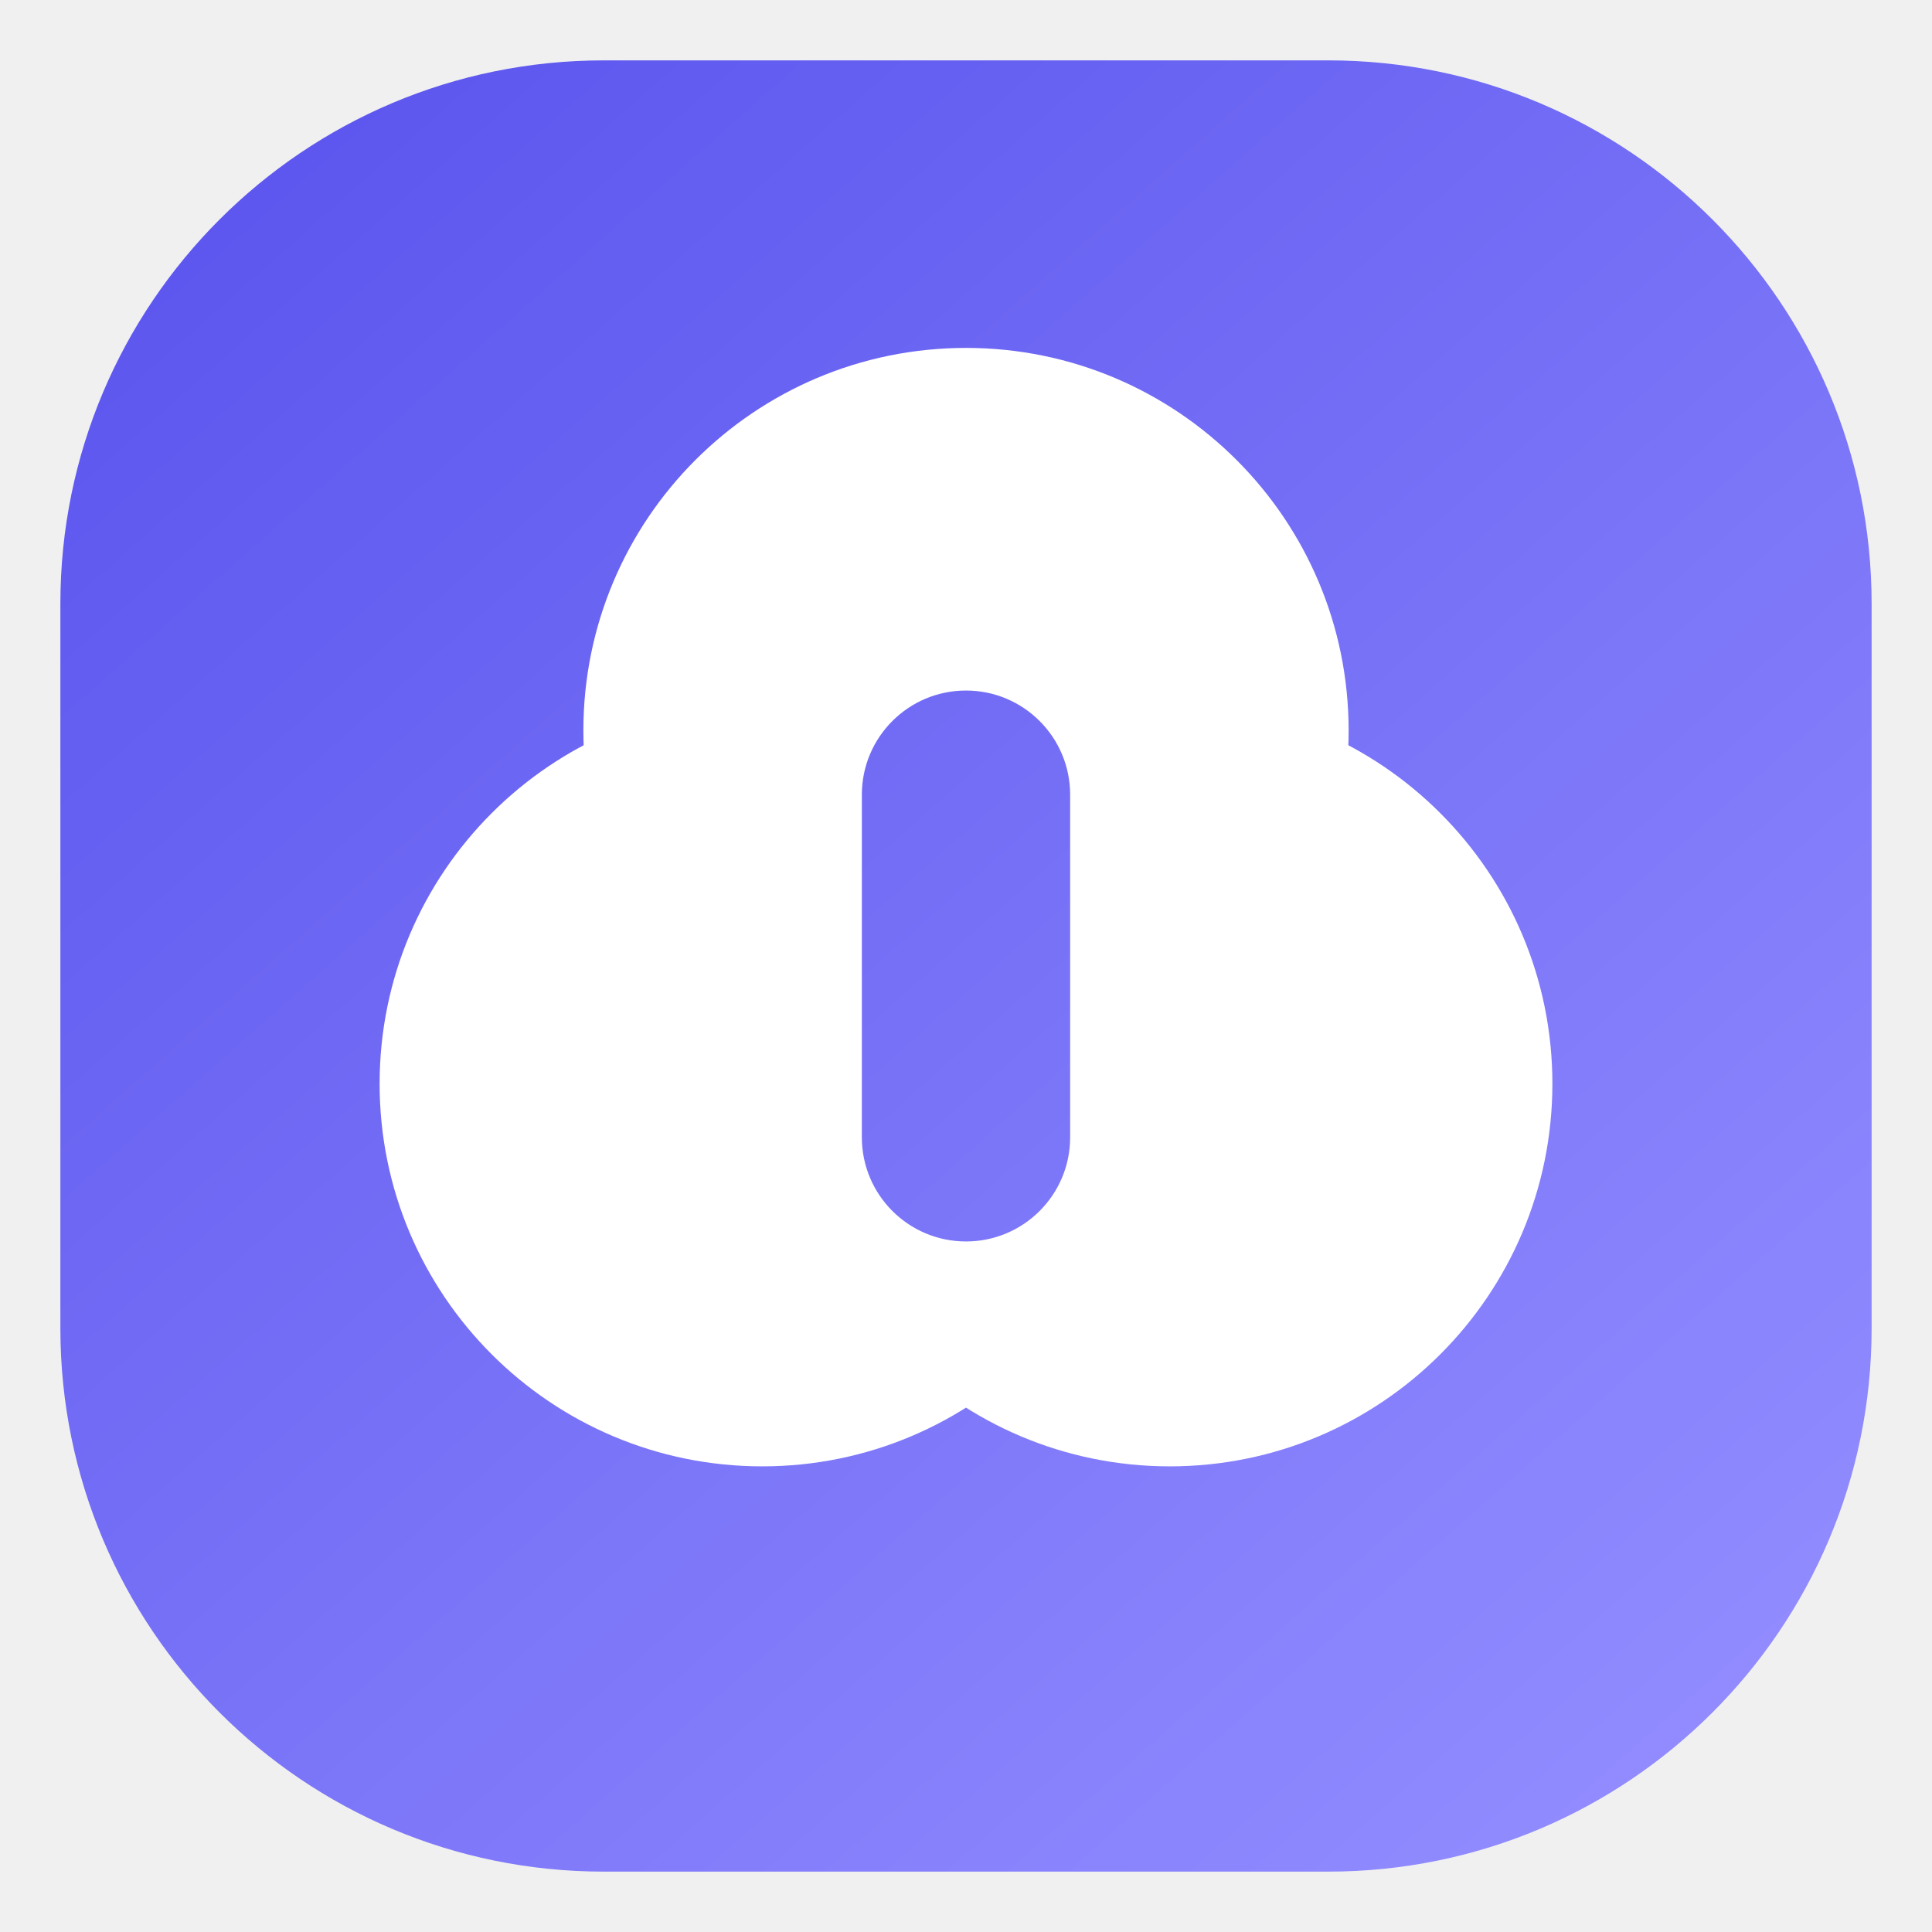
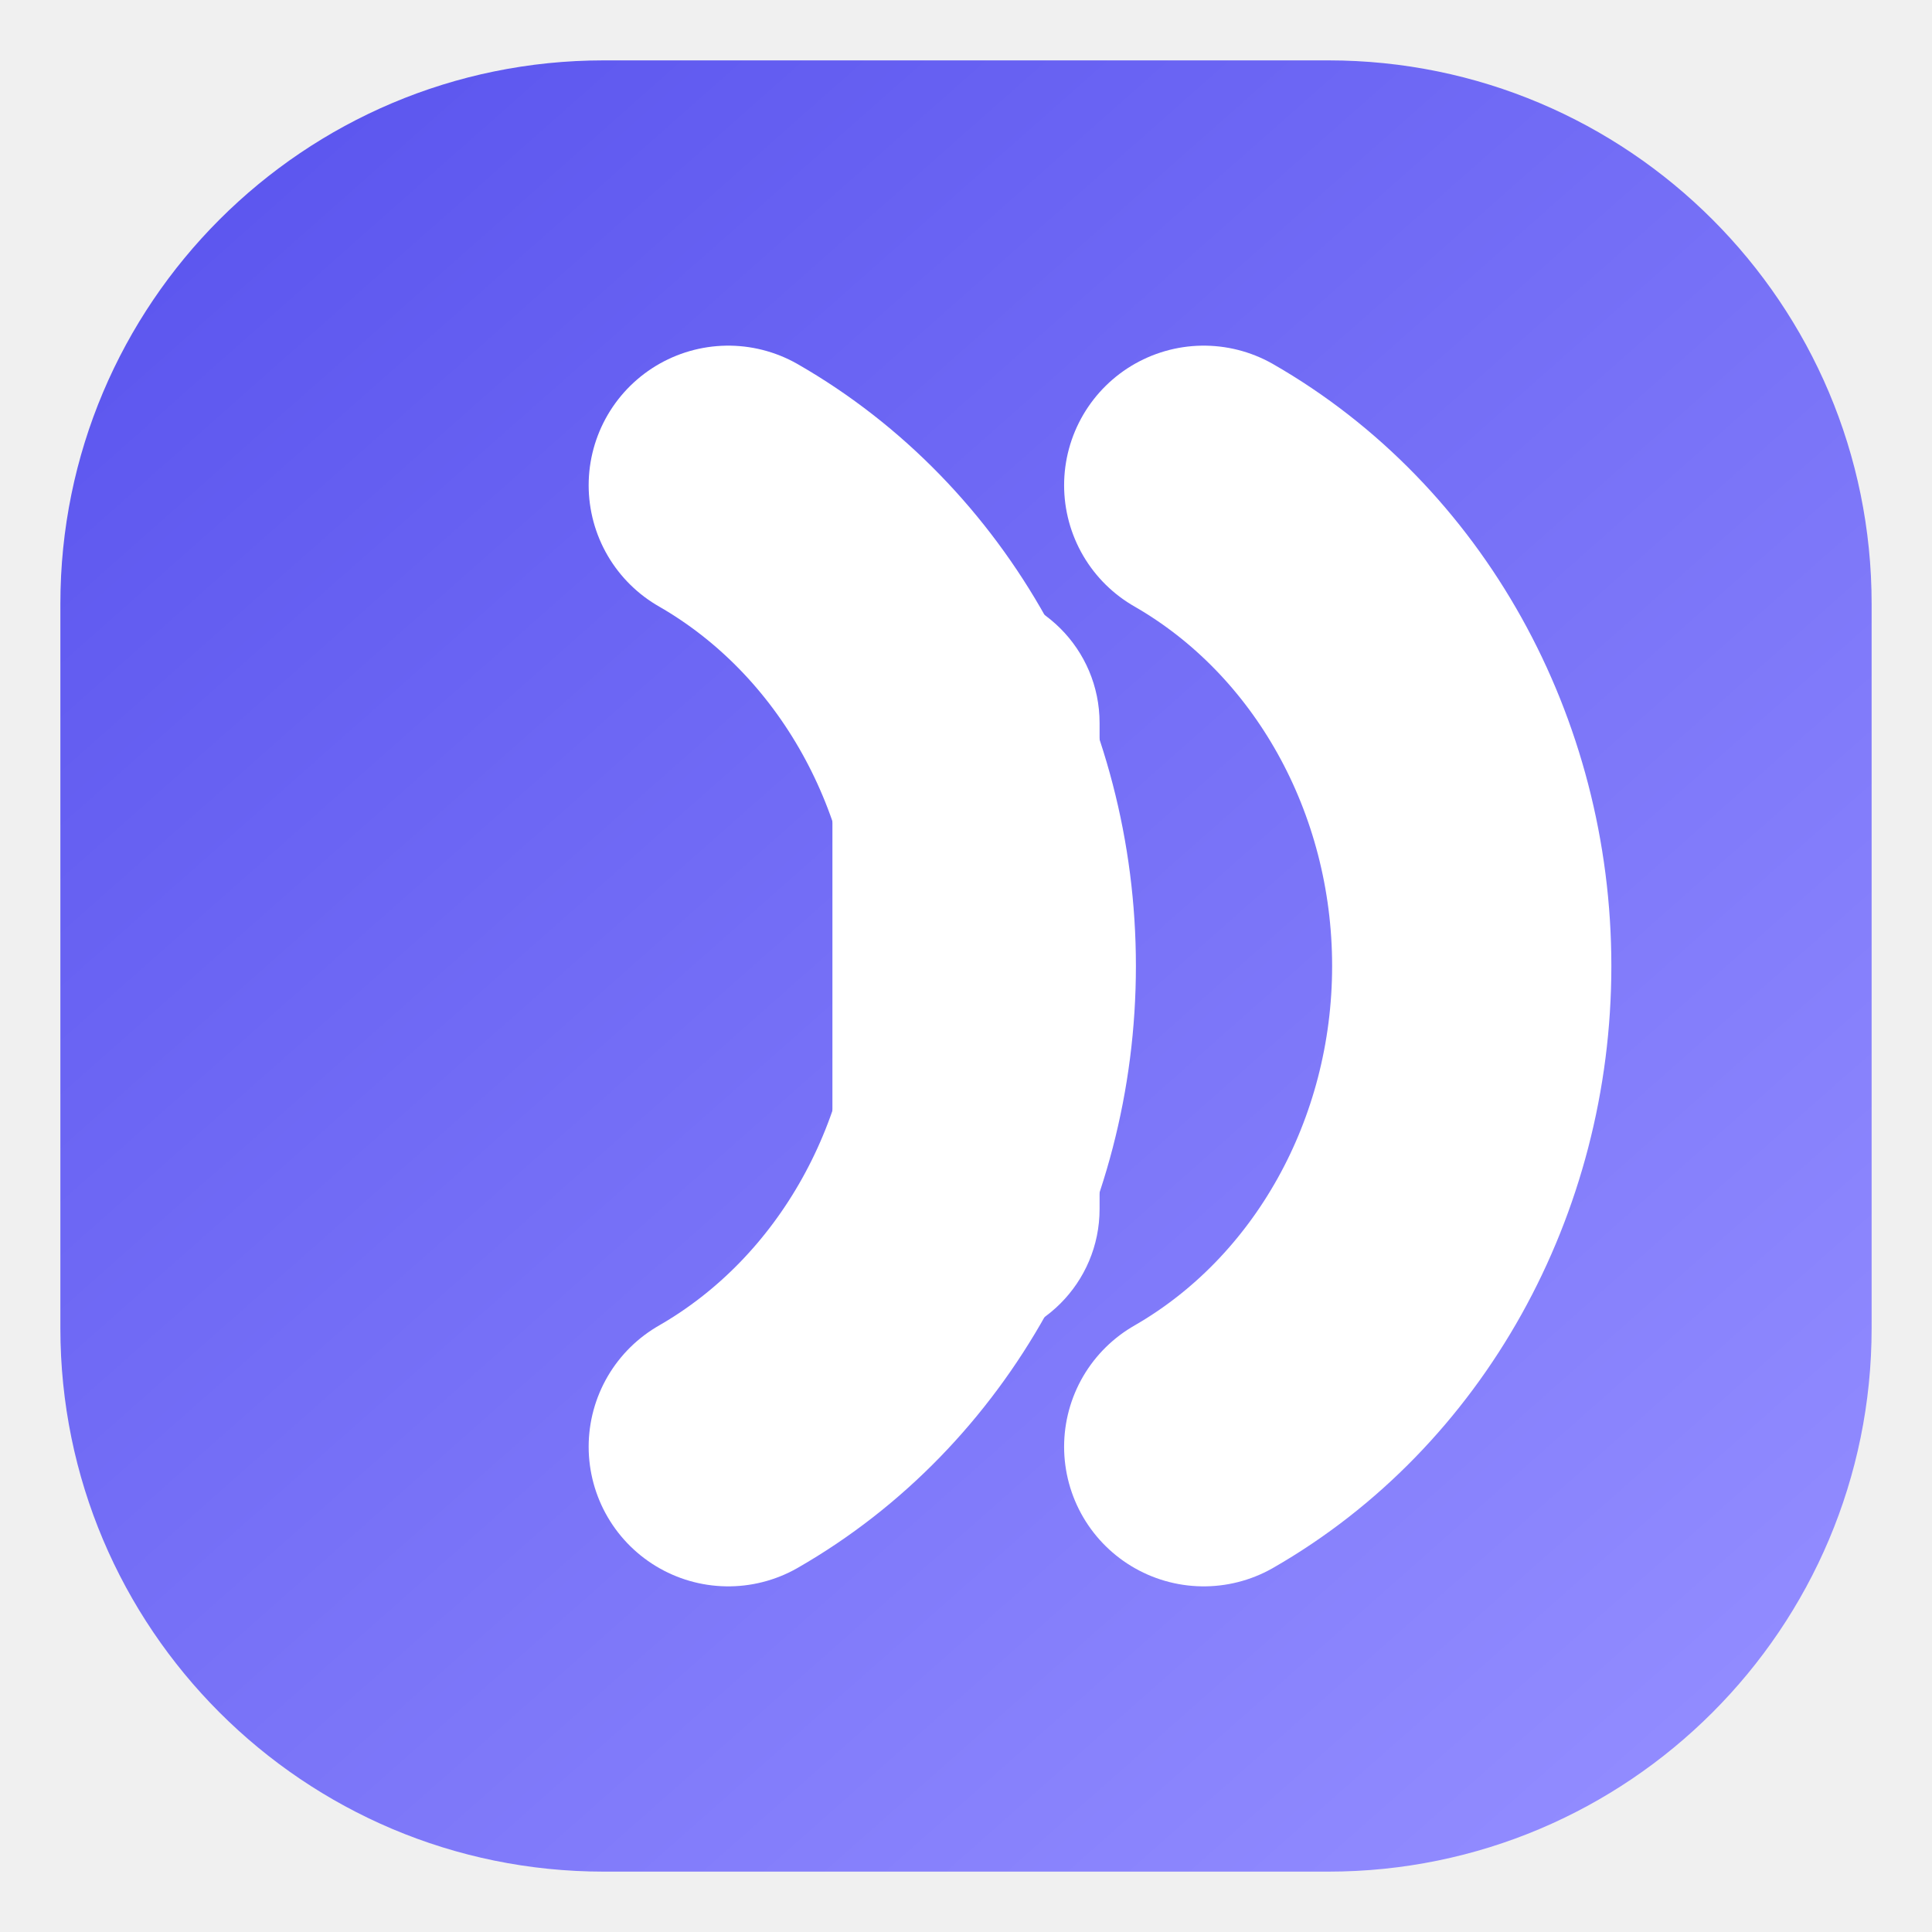
<svg xmlns="http://www.w3.org/2000/svg" width="256" height="256" viewBox="0 0 256 256">
  <defs>
    <linearGradient id="desk" x1="36" y1="24" x2="220" y2="232" gradientUnits="userSpaceOnUse">
      <stop stop-color="#5d57ef" />
      <stop offset="1" stop-color="#918bff" />
    </linearGradient>
-     <mask id="reel">
-       <rect width="256" height="256" fill="#fff" />
-       <rect x="114.2" y="91.5" width="27.6" height="73" rx="13.8" fill="#000" />
-     </mask>
  </defs>
  <rect x="8" y="8" width="240" height="240" rx="72" fill="url(#desk)" />
-   <g fill="#fff" mask="url(#reel)">
-     <circle cx="128" cy="96.8" r="50.7" />
-     <circle cx="155" cy="143.6" r="50.7" />
-     <circle cx="101" cy="143.6" r="50.7" />
-   </g>
+   <rect x="110.3" y="78.1" width="35.4" height="99.8" rx="17.7" fill="#fff" />
+   <path d="M96.5 191.7A67.1 72.2 0 0 0 96.5 64.3" fill="none" stroke="#fff" stroke-width="37" stroke-linecap="round" />
+   <path d="M159.5 64.3A67.1 72.2 0 0 1 159.5 191.7" fill="none" stroke="#fff" stroke-width="37" stroke-linecap="round" />
</svg>
